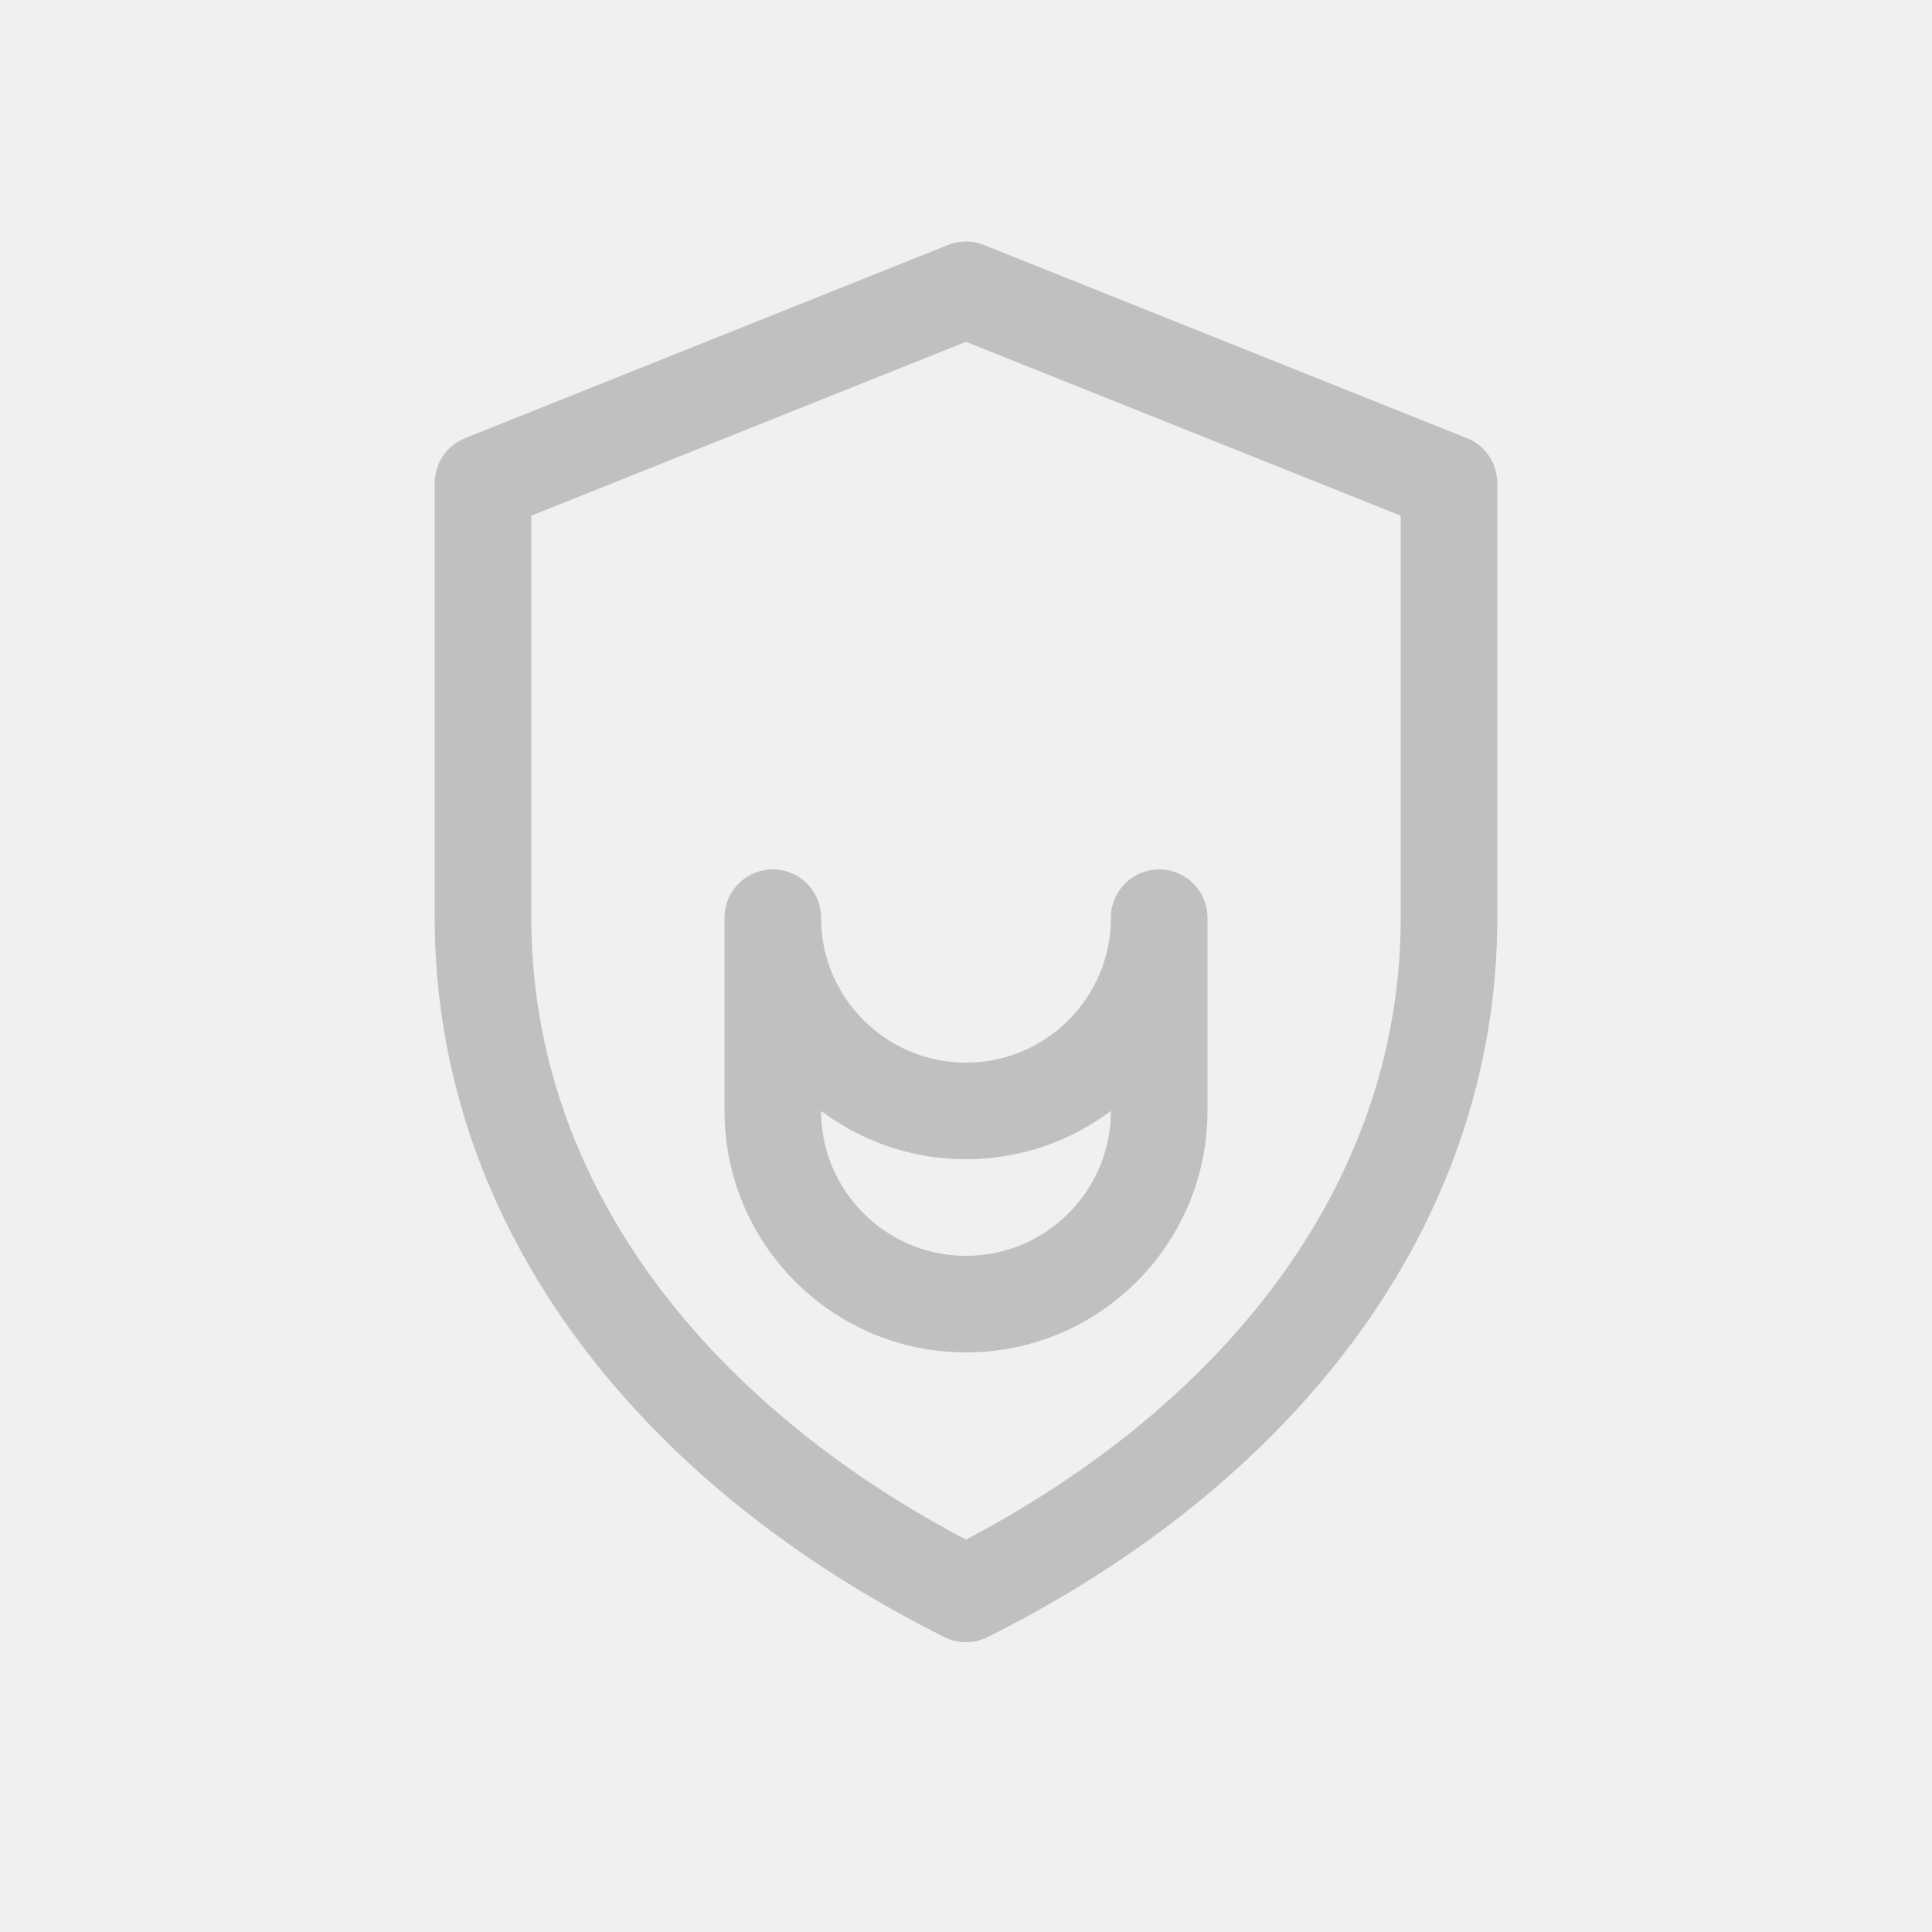
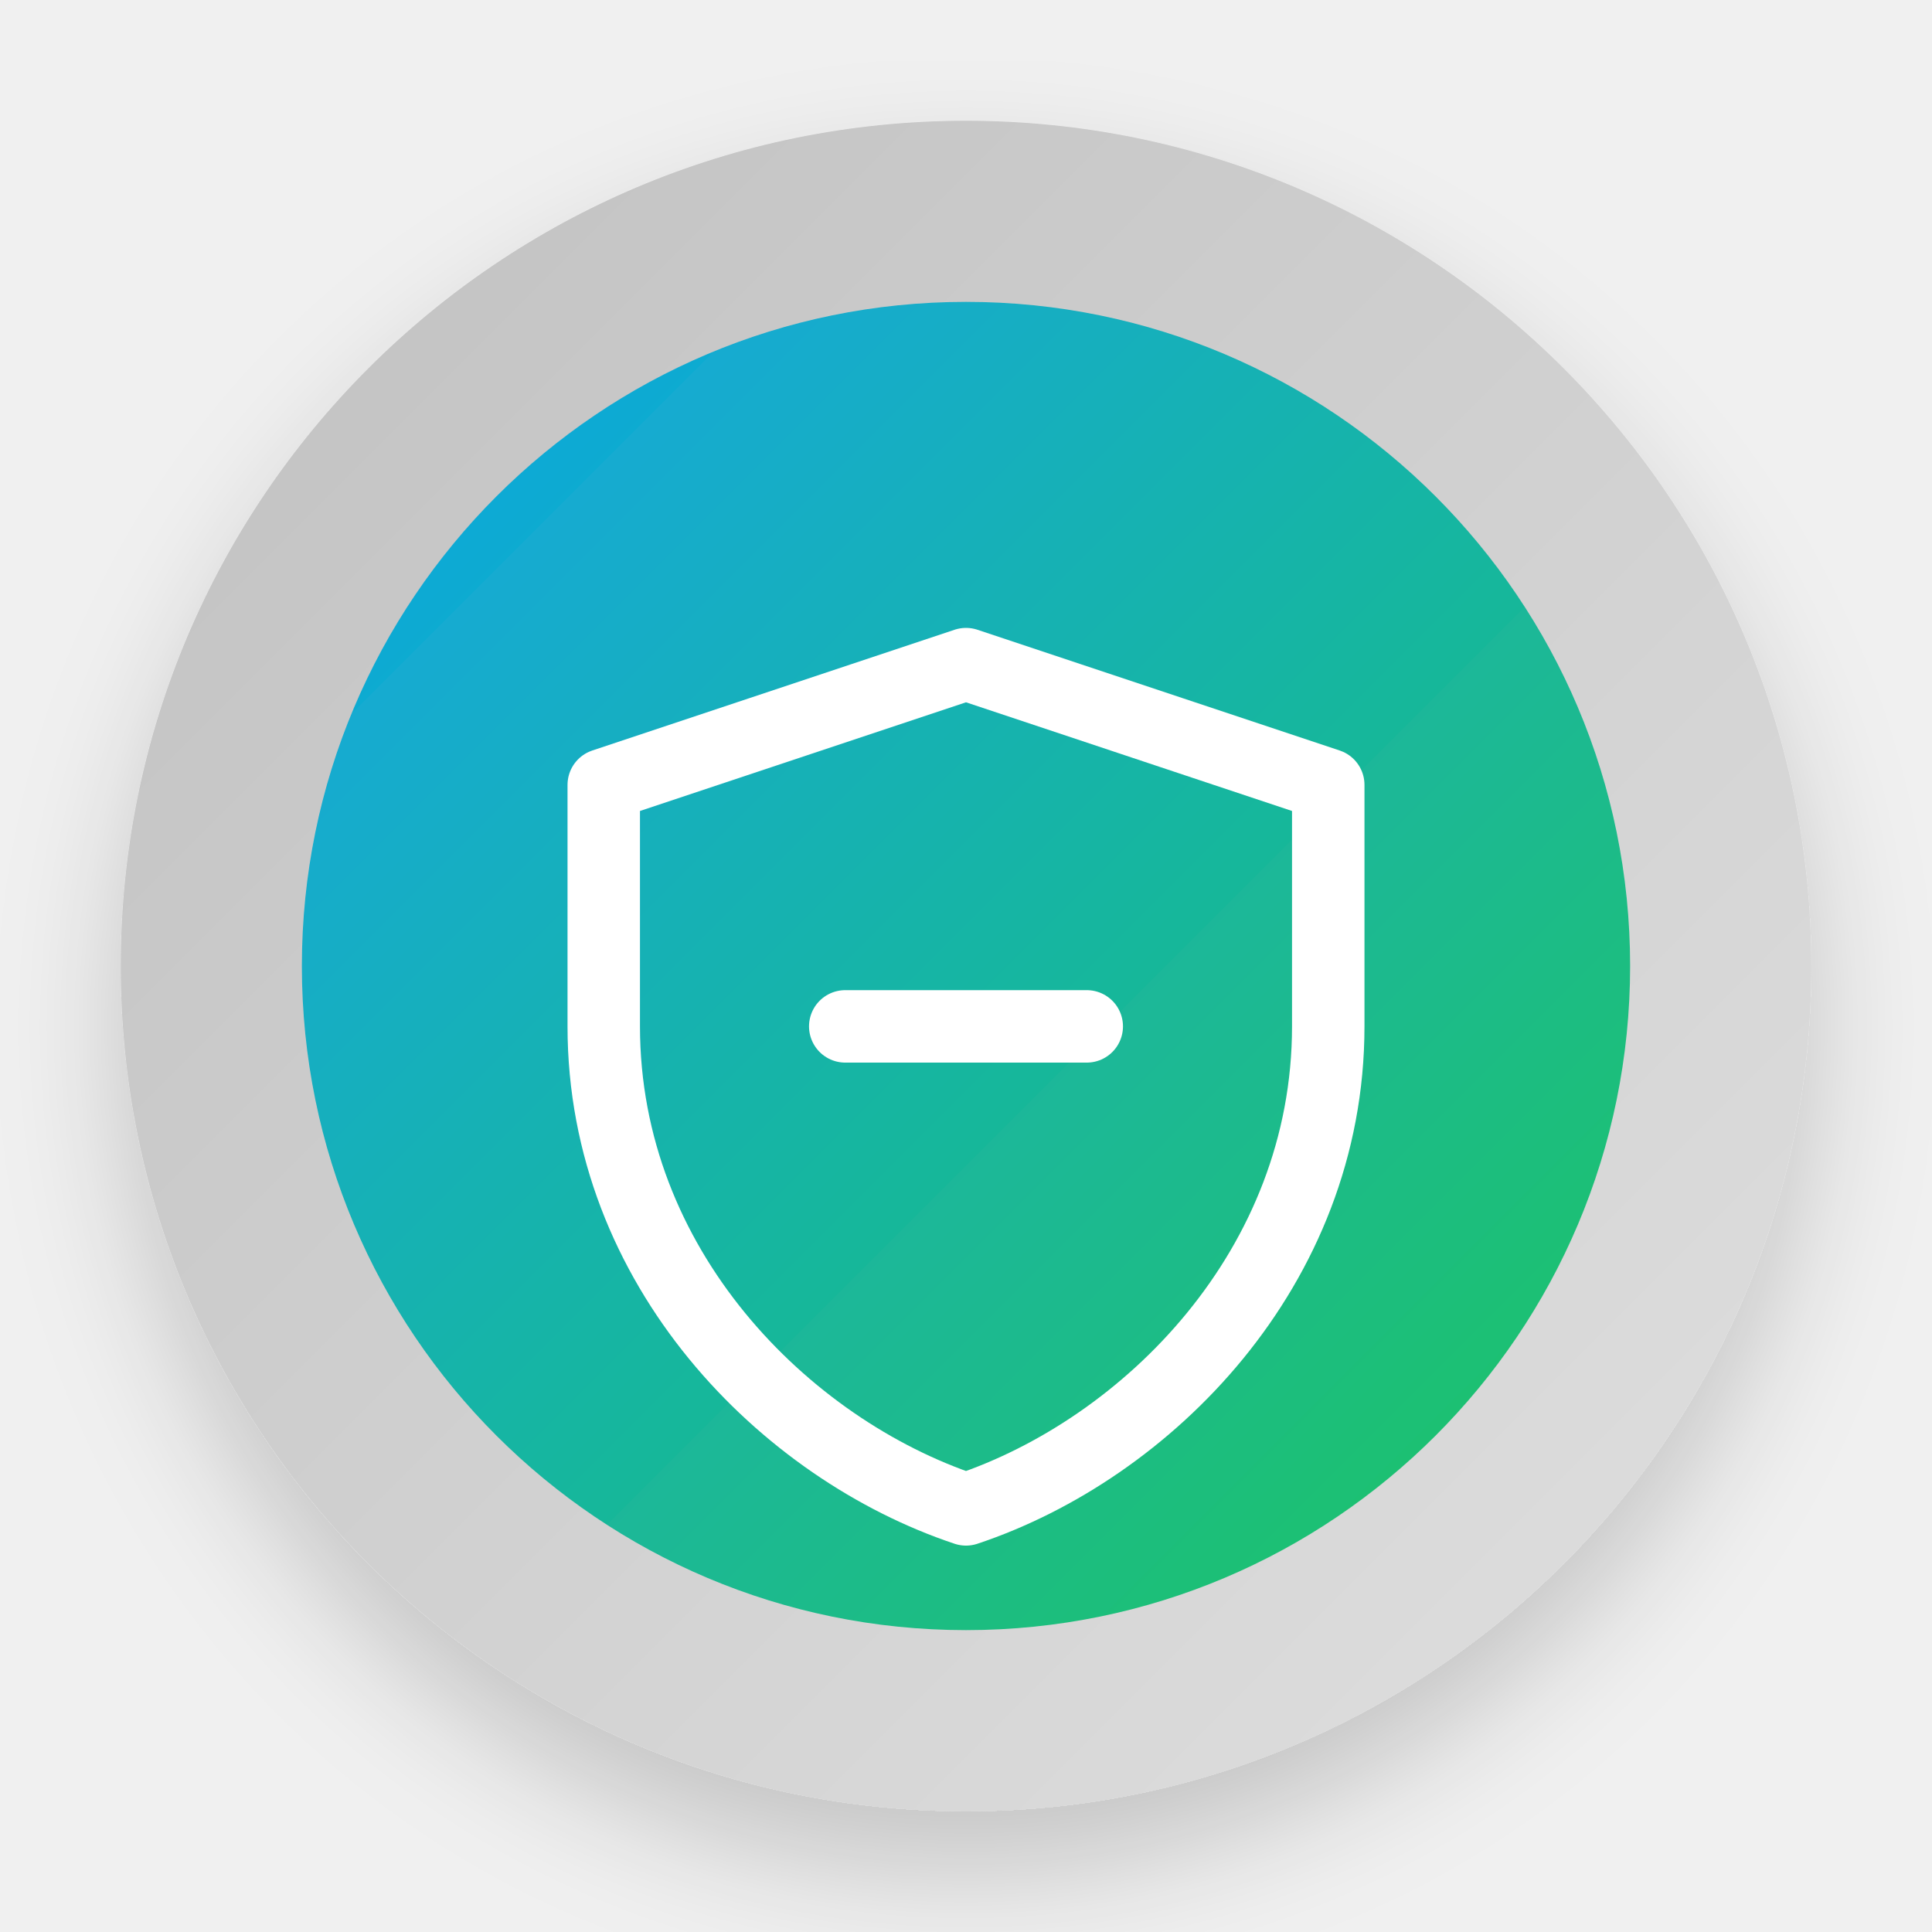
- <svg xmlns="http://www.w3.org/2000/svg" viewBox="0 0 200 200" fill="none" stroke="#C0C0C0" stroke-width="10" stroke-linecap="round" stroke-linejoin="round">
-   <path d="M100 30 L150 50 V95 C150 125 130 150 100 165 C70 150 50 125 50 95 V50 Z" />
-   <path d="M80 95 A20 20 0 0 0 120 95 V115 A20 20 0 0 1 80 115 Z" />
+ <svg xmlns="http://www.w3.org/2000/svg" width="64" height="64" viewBox="0 0 64 64" role="img" aria-label="Security Sentinel – Silver">
+   <defs>
+     <linearGradient id="ring" x1="0" y1="0" x2="1" y2="1">
+       <stop offset="0%" stop-color="#C0C0C0" />
+       <stop offset="100%" stop-color="#E0E0E0" />
+     </linearGradient>
+     <linearGradient id="inner" x1="0" y1="0" x2="1" y2="1">
+       <stop offset="0%" stop-color="#0ea5e9" />
+       <stop offset="100%" stop-color="#22c55e" />
+     </linearGradient>
+     <filter id="shadow" x="-20%" y="-20%" width="140%" height="140%">
+       <feDropShadow dx="0" dy="2" stdDeviation="2" flood-color="#000" flood-opacity=".18" />
+     </filter>
+   </defs>
+   <g filter="url(#shadow)">
+     <circle cx="32" cy="32" r="28" fill="url(#ring)" />
+     <circle cx="32" cy="32" r="22" fill="url(#inner)" />
+   </g>
+   <g fill="none" stroke="#fff" stroke-width="2.4" stroke-linecap="round" stroke-linejoin="round">
+     <path d="M20 26 L32 22 L44 26 V34 C44 42 38 48 32 50 C26 48 20 42 20 34 Z" />
+     <path d="M28 34 L36 34" />
+   </g>
</svg>
